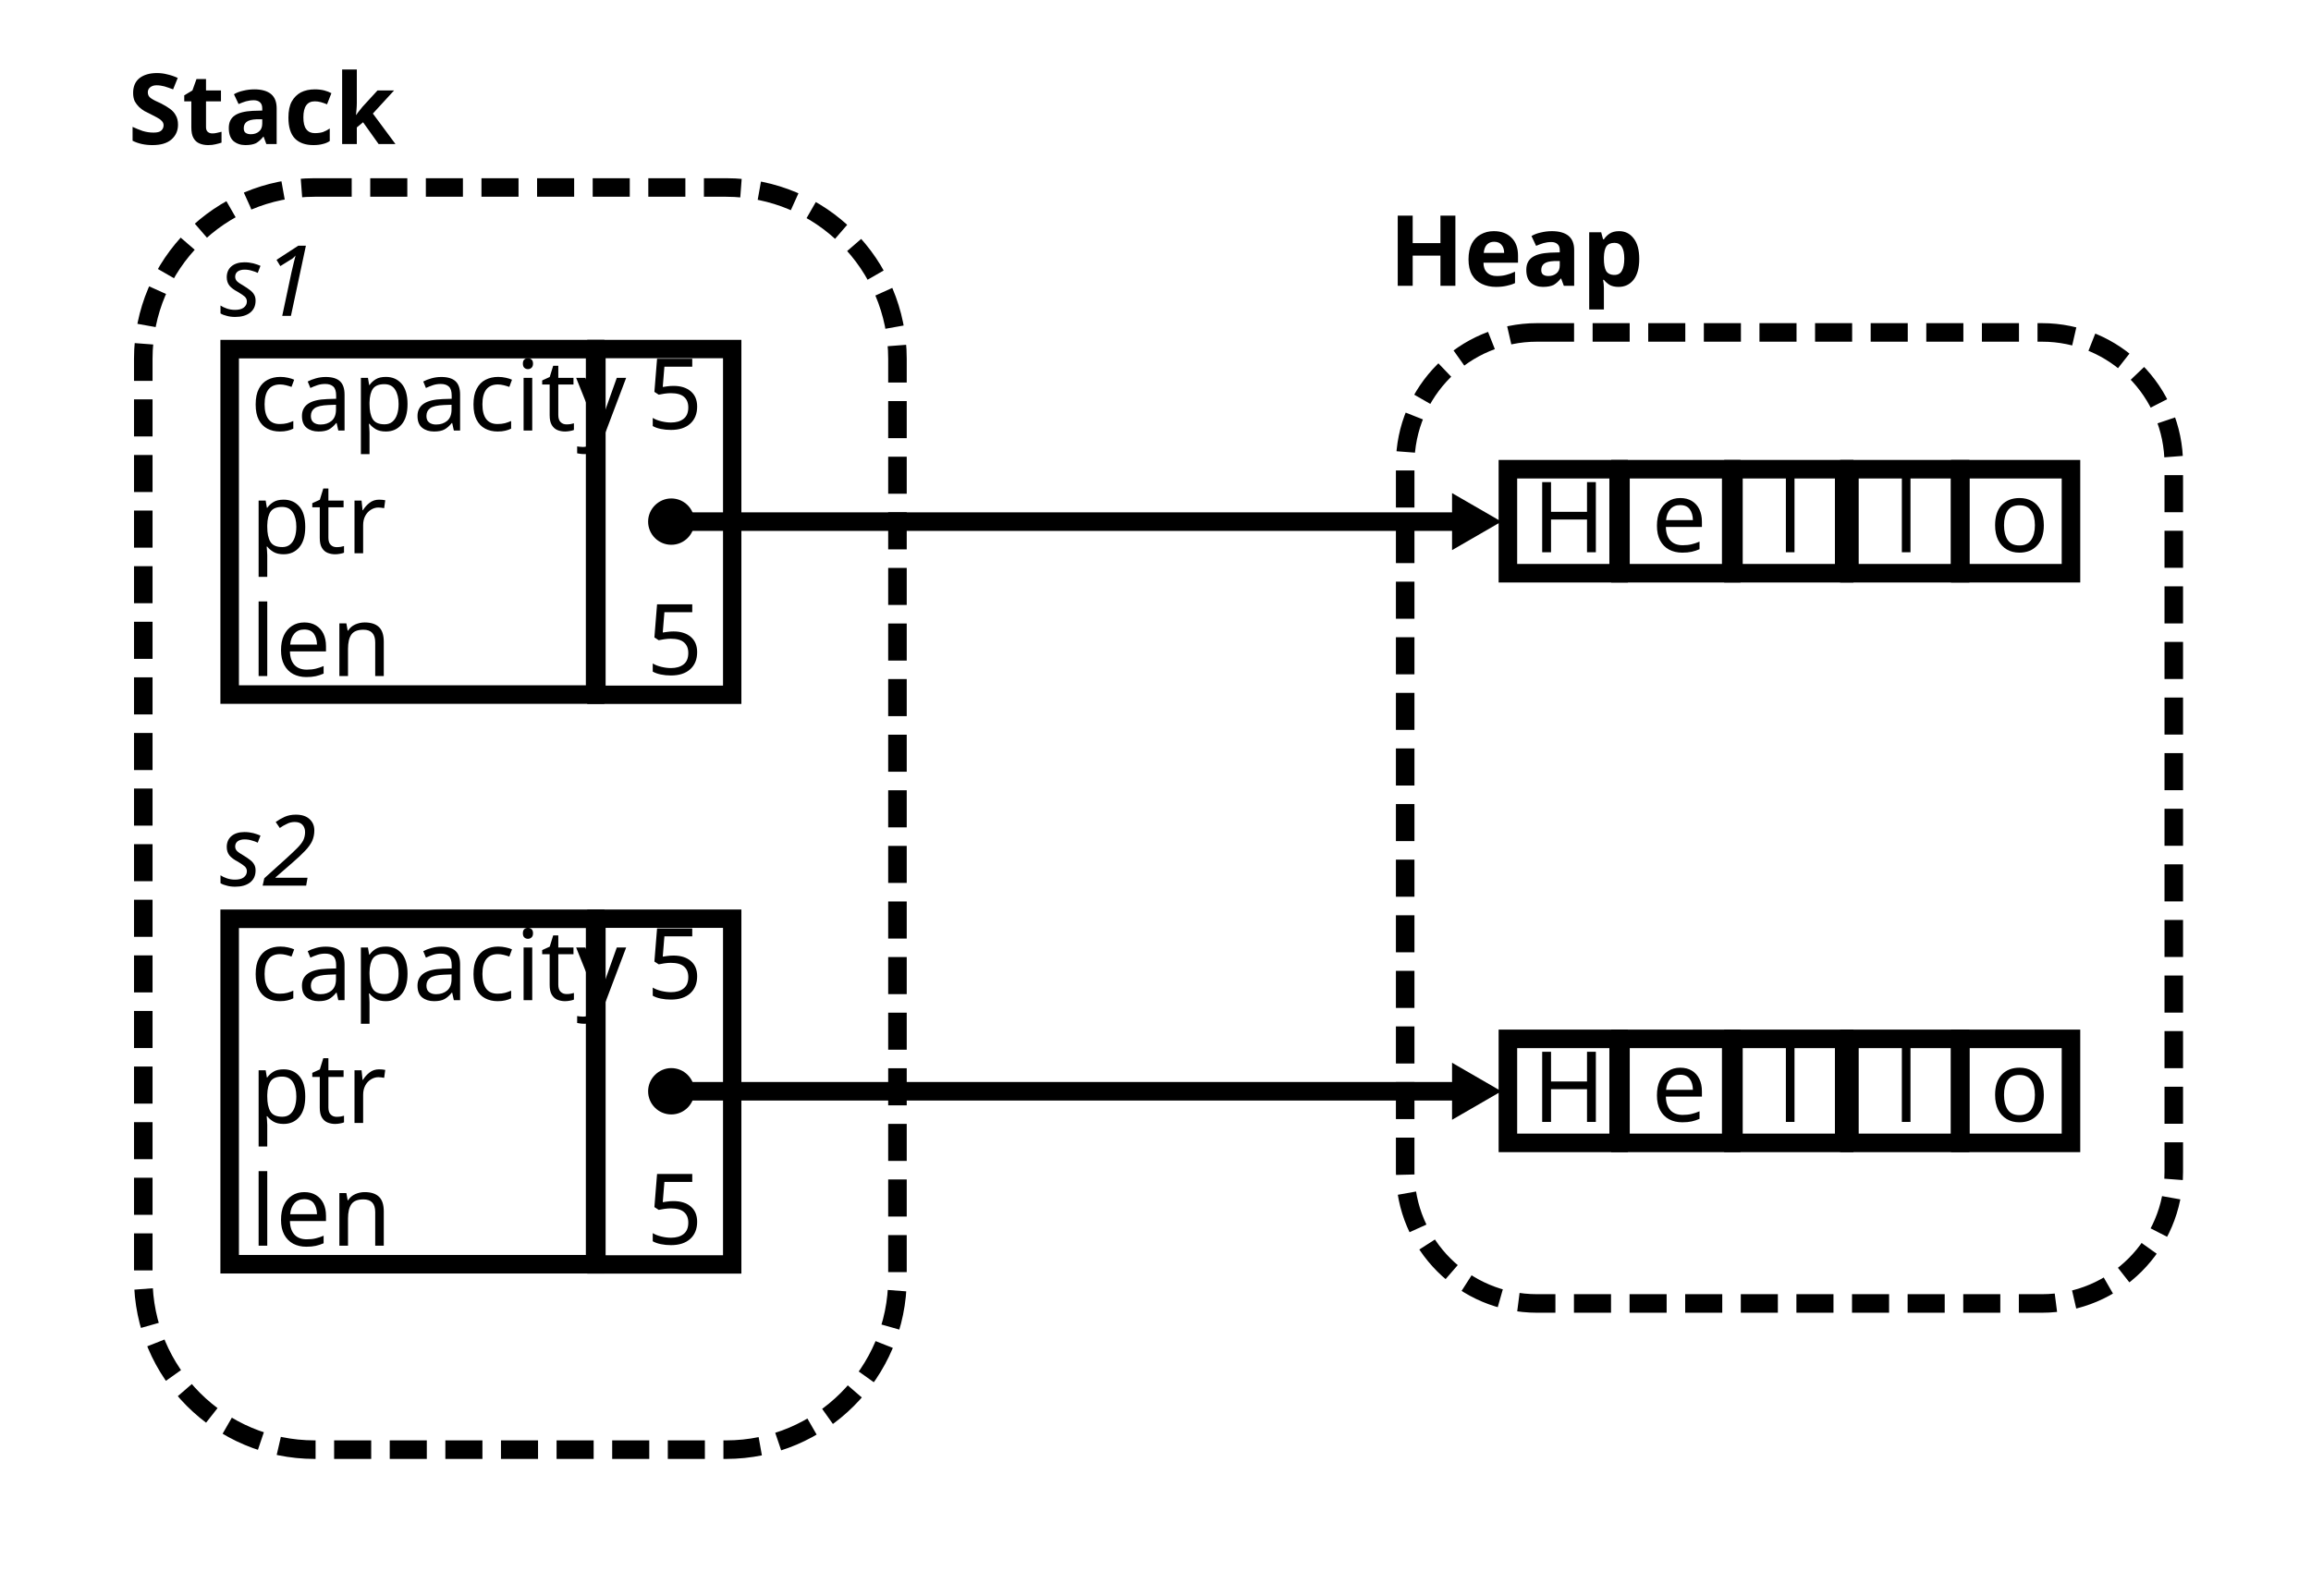
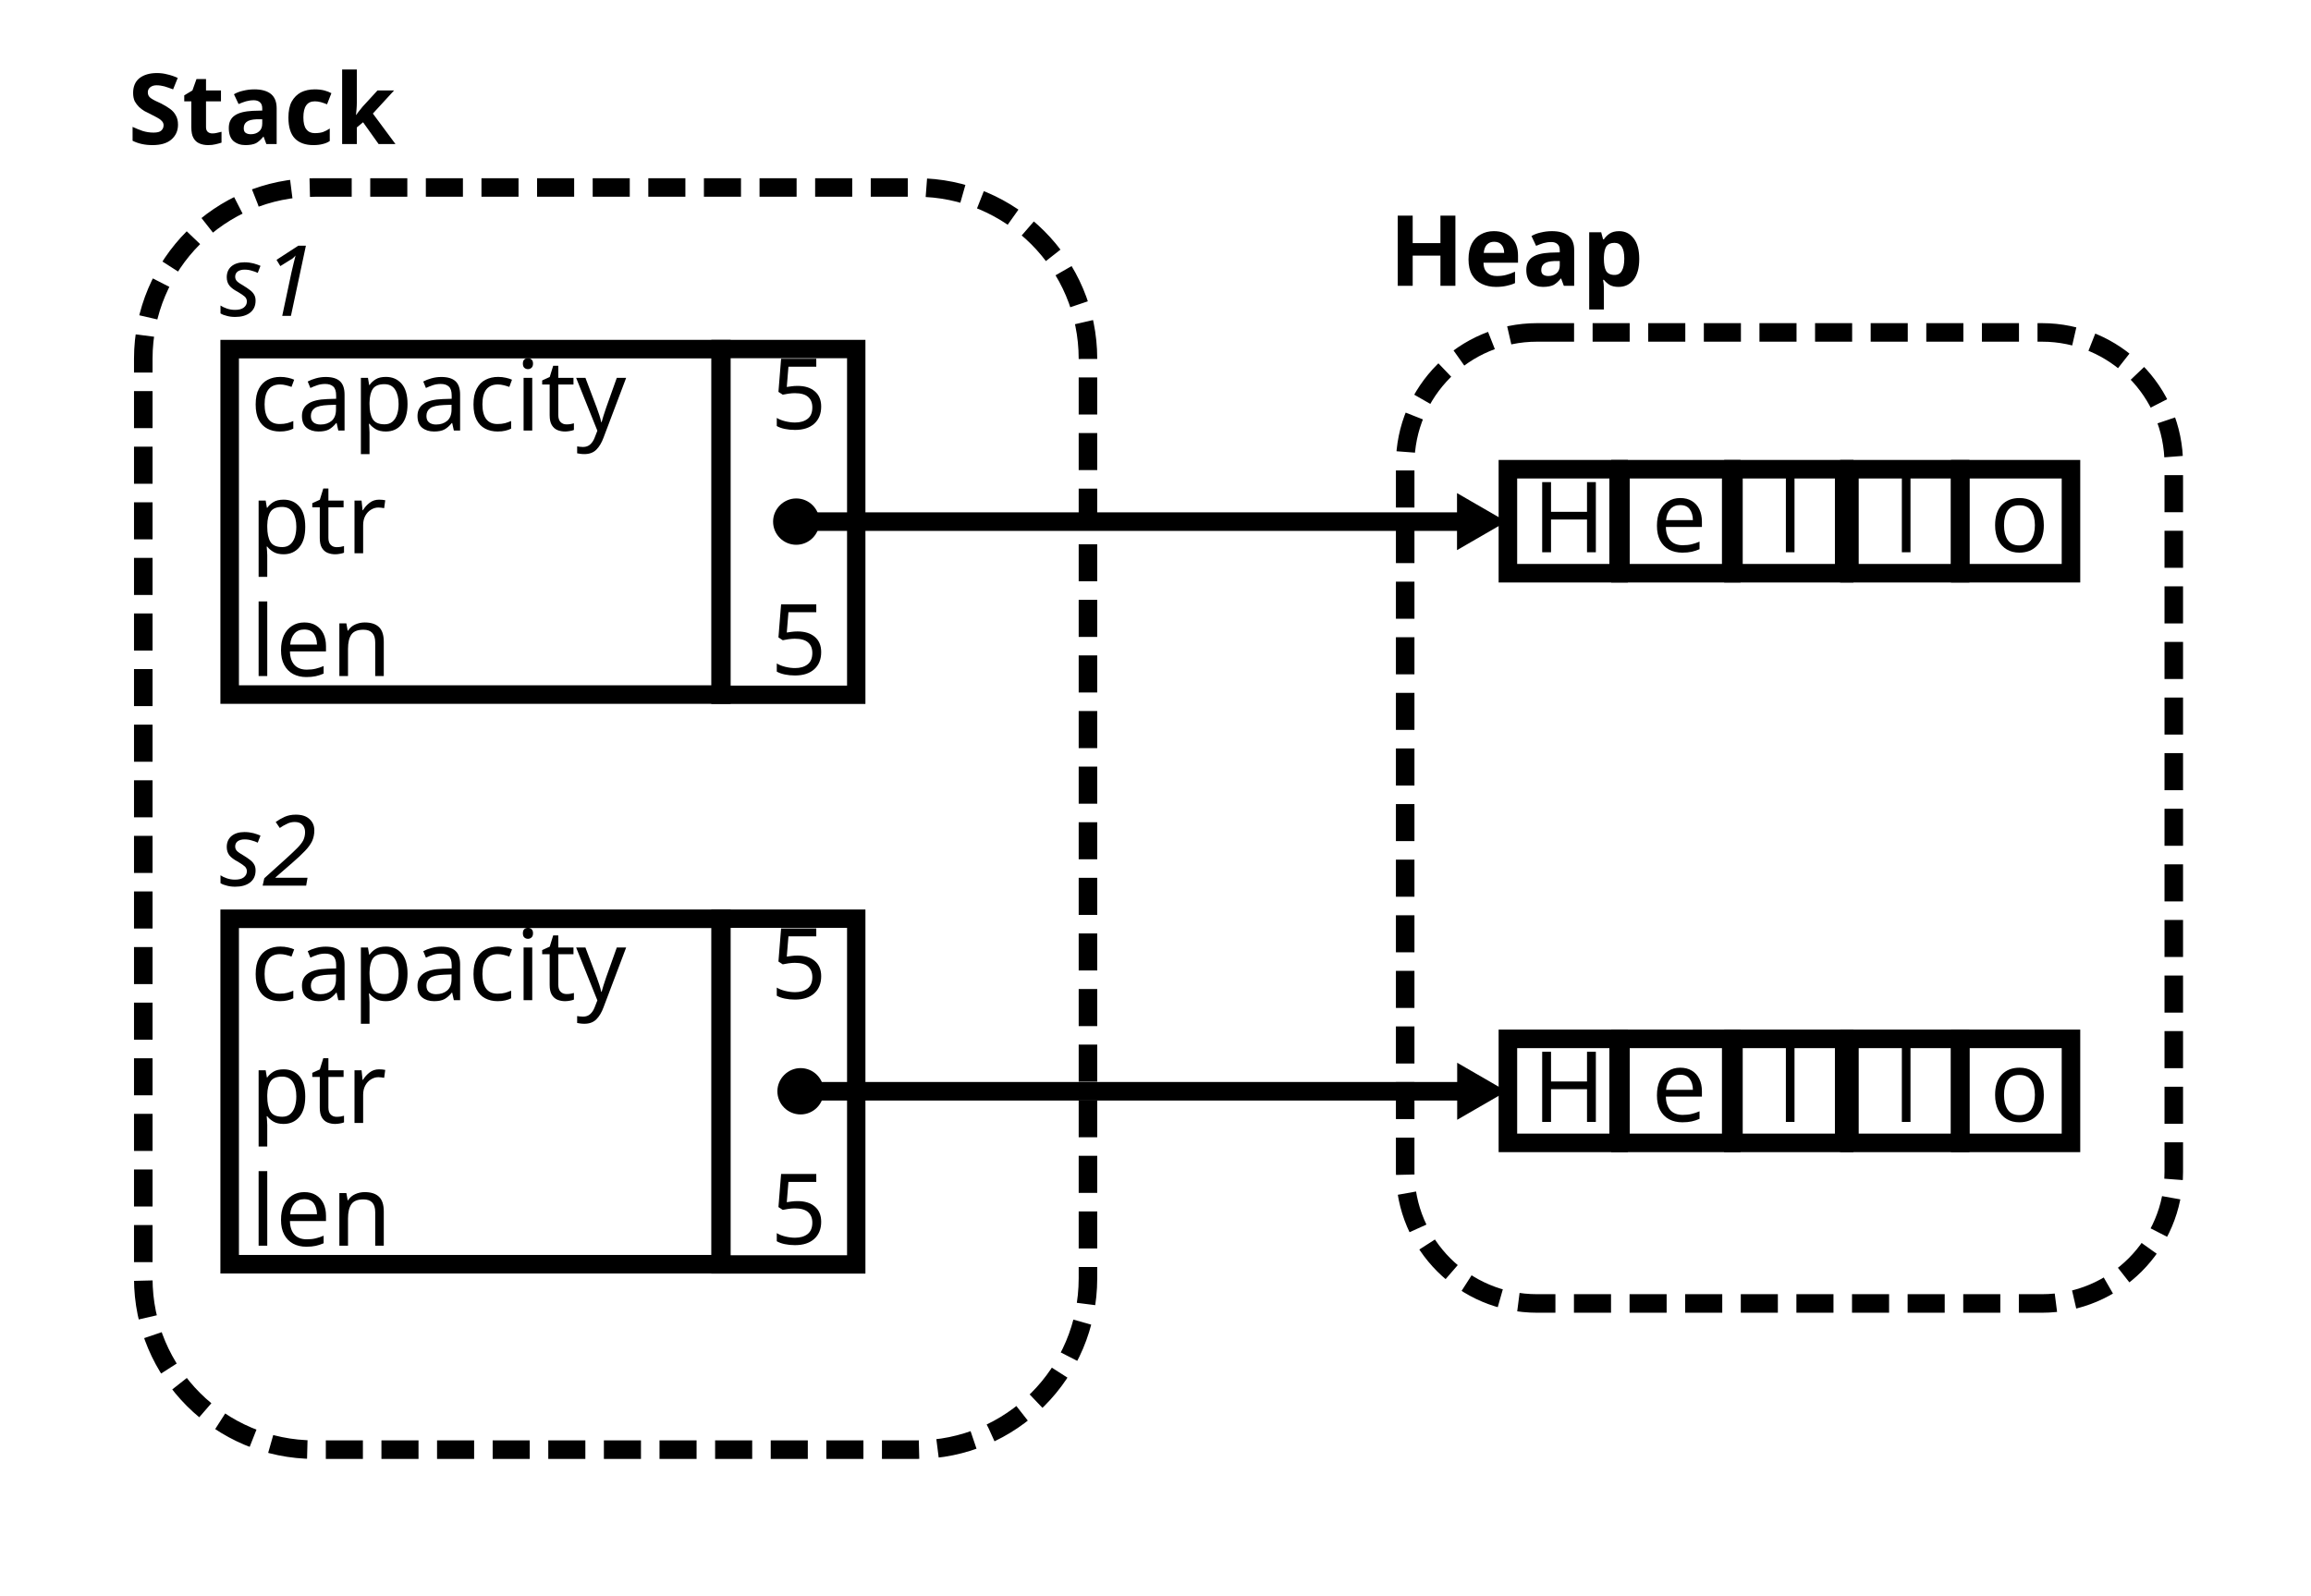
<svg xmlns="http://www.w3.org/2000/svg" width="132.768mm" height="91.667mm" viewBox="0 0 132.768 91.667" version="1.1" id="svg1">
  <defs id="defs1">
    <rect x="57.713" y="102.922" width="172.177" height="256.823" id="rect2" />
    <rect x="82.722" y="171.216" width="117.35" height="71.179" id="rect1" />
    <rect x="57.713" y="102.922" width="172.177" height="256.823" id="rect2-4" />
    <rect x="57.713" y="102.922" width="172.177" height="256.823" id="rect2-6" />
    <rect x="57.713" y="102.922" width="172.177" height="256.823" id="rect2-4-1" />
    <rect x="57.713" y="102.922" width="172.177" height="256.823" id="rect2-6-5" />
    <rect x="57.713" y="102.922" width="172.177" height="256.823" id="rect2-6-1" />
    <rect x="57.713" y="102.922" width="172.177" height="256.823" id="rect2-6-9" />
    <rect x="57.713" y="102.922" width="172.177" height="256.823" id="rect2-6-2" />
    <rect x="57.713" y="102.922" width="172.177" height="256.823" id="rect2-0" />
    <rect x="57.713" y="102.922" width="172.177" height="256.823" id="rect2-4-9" />
    <rect x="57.713" y="102.922" width="172.177" height="256.823" id="rect2-6-0" />
    <rect x="57.713" y="102.922" width="172.177" height="256.823" id="rect2-6-5-0" />
    <rect x="57.713" y="102.922" width="172.177" height="256.823" id="rect2-6-9-6" />
    <rect x="57.713" y="102.922" width="172.177" height="256.823" id="rect2-6-2-1" />
    <rect x="57.713" y="102.922" width="172.177" height="256.823" id="rect2-6-1-3" />
    <marker style="overflow:visible" id="Dot-8" refX="0" refY="0" orient="auto" markerWidth="0.5" markerHeight="0.5" viewBox="0 0 1 1" preserveAspectRatio="xMidYMid">
      <path transform="scale(0.5)" style="fill:context-stroke;fill-rule:evenodd;stroke:none" d="M 5,0 C 5,2.76 2.76,5 0,5 -2.76,5 -5,2.76 -5,0 c 0,-2.76 2.3,-5 5,-5 2.76,0 5,2.24 5,5 z" id="path17-9" />
    </marker>
    <marker style="overflow:visible" id="Triangle-3" refX="0" refY="0" orient="auto-start-reverse" markerWidth="0.5" markerHeight="0.5" viewBox="0 0 1 1" preserveAspectRatio="xMidYMid">
      <path transform="scale(0.5)" style="fill:context-stroke;fill-rule:evenodd;stroke:context-stroke;stroke-width:1pt" d="M 5.77,0 -2.88,5 V -5 Z" id="path135-4" />
    </marker>
    <rect x="57.713" y="102.922" width="172.177" height="256.823" id="rect2-0-4" />
    <rect x="57.713" y="102.922" width="172.177" height="256.823" id="rect2-4-9-8" />
    <rect x="57.713" y="102.922" width="172.177" height="256.823" id="rect2-6-0-8" />
    <rect x="57.713" y="102.922" width="172.177" height="256.823" id="rect2-6-5-0-2" />
    <rect x="57.713" y="102.922" width="172.177" height="256.823" id="rect2-6-9-6-4" />
    <rect x="57.713" y="102.922" width="172.177" height="256.823" id="rect2-6-2-1-5" />
    <rect x="57.713" y="102.922" width="172.177" height="256.823" id="rect2-6-1-3-5" />
    <marker style="overflow:visible" id="Dot-8-1" refX="0" refY="0" orient="auto" markerWidth="0.5" markerHeight="0.5" viewBox="0 0 1 1" preserveAspectRatio="xMidYMid">
      <path transform="scale(0.5)" style="fill:context-stroke;fill-rule:evenodd;stroke:none" d="M 5,0 C 5,2.76 2.76,5 0,5 -2.76,5 -5,2.76 -5,0 c 0,-2.76 2.3,-5 5,-5 2.76,0 5,2.24 5,5 z" id="path17-9-7" />
    </marker>
    <marker style="overflow:visible" id="Triangle-3-1" refX="0" refY="0" orient="auto-start-reverse" markerWidth="0.5" markerHeight="0.5" viewBox="0 0 1 1" preserveAspectRatio="xMidYMid">
      <path transform="scale(0.5)" style="fill:context-stroke;fill-rule:evenodd;stroke:context-stroke;stroke-width:1pt" d="M 5.77,0 -2.88,5 V -5 Z" id="path135-4-1" />
    </marker>
  </defs>
  <g id="layer1" transform="translate(-27.82061,-48.435)">
    <text xml:space="preserve" style="font-size:5.644px;font-family:Calibri;-inkscape-font-specification:Calibri;text-align:start;writing-mode:lr-tb;direction:ltr;text-anchor:start;fill:none;stroke:#000000;stroke-width:1.065;stroke-dasharray:none" x="35.172" y="56.711" id="text5-1-9">
      <tspan id="tspan5-5-6" style="font-style:normal;font-variant:normal;font-weight:bold;font-stretch:normal;font-family:Calibri;-inkscape-font-specification:'Calibri Bold';fill:#000000;stroke:none;stroke-width:1.065" x="35.172" y="56.711">Stack</tspan>
    </text>
-     <rect style="fill:none;stroke:#000000;stroke-width:1.065;stroke-linecap:butt;stroke-linejoin:round;stroke-miterlimit:4.3;stroke-dasharray:2.13, 1.065;stroke-dashoffset:0" id="rect6-3" width="43.328" height="72.532" x="36.052" y="59.209" ry="9.844" />
+     <rect style="fill:none;stroke:#000000;stroke-width:1.065;stroke-linecap:butt;stroke-linejoin:round;stroke-miterlimit:4.3;stroke-dasharray:2.13, 1.065;stroke-dashoffset:0" id="rect6-3" width="54.272" height="72.532" x="36.052" y="59.209" ry="9.844" />
    <rect style="fill:none;stroke:#000000;stroke-width:1.065;stroke-linecap:butt;stroke-linejoin:round;stroke-miterlimit:4.3;stroke-dasharray:2.13, 1.065;stroke-dashoffset:0" id="rect6-2-7" width="44.156" height="55.802" x="108.549" y="67.538" ry="7.573" />
    <text xml:space="preserve" style="font-size:5.644px;font-family:Calibri;-inkscape-font-specification:Calibri;text-align:start;writing-mode:lr-tb;direction:ltr;text-anchor:start;fill:none;stroke:#000000;stroke-width:1.065;stroke-dasharray:none" x="107.623" y="64.86" id="text5-1-5-6">
      <tspan id="tspan5-5-7-3" style="font-style:normal;font-variant:normal;font-weight:bold;font-stretch:normal;font-family:Calibri;-inkscape-font-specification:'Calibri Bold';fill:#000000;stroke:none;stroke-width:1.065" x="107.623" y="64.86">Heap</tspan>
    </text>
    <text xml:space="preserve" transform="matrix(0.2645833,0,0,0.2645833,26.92853,41.0037)" id="text1-6" style="font-size:21.333px;font-family:Calibri;-inkscape-font-specification:Calibri;text-align:start;writing-mode:lr-tb;direction:ltr;white-space:pre;shape-inside:url(#rect2-0);display:inline;fill:#000000;stroke:none;stroke-width:4.025" x="-34.953" y="0">
      <tspan x="57.713" y="121.589" id="tspan23">capacity
</tspan>
      <tspan x="57.713" y="148.255" id="tspan24">ptr
</tspan>
      <tspan x="57.713" y="174.922" id="tspan25">len</tspan>
    </text>
-     <text xml:space="preserve" transform="matrix(0.2645833,0,0,0.2645833,49.69525,40.91275)" id="text1-8-0" style="font-size:21.333px;font-family:Calibri;-inkscape-font-specification:Calibri;text-align:start;writing-mode:lr-tb;direction:ltr;white-space:pre;shape-inside:url(#rect2-4-9);display:inline;fill:#000000;stroke:none;stroke-width:4.025" x="-34.953" y="0">
+     <text xml:space="preserve" transform="matrix(0.2645833,0,0,0.2645833,56.82122,40.91275)" id="text1-8-0" style="font-size:21.333px;font-family:Calibri;-inkscape-font-specification:Calibri;text-align:start;writing-mode:lr-tb;direction:ltr;white-space:pre;shape-inside:url(#rect2-4-9);display:inline;fill:#000000;stroke:none;stroke-width:4.025" x="-34.953" y="0">
      <tspan x="57.713" y="121.589" id="tspan26">5
</tspan>
      <tspan x="57.713" y="148.255" id="tspan27">
</tspan>
      <tspan x="57.713" y="174.922" id="tspan28">5</tspan>
    </text>
-     <rect style="fill:none;stroke:#000000;stroke-width:1.065" id="rect3-6" width="20.996" height="19.851" x="41.015" y="68.498" />
-     <rect style="fill:none;stroke:#000000;stroke-width:1.055;stroke-dasharray:none" id="rect3-5-6" width="7.8" height="19.868" x="62.086" y="68.493" />
+     <rect style="fill:none;stroke:#000000;stroke-width:1.065" id="rect3-6" width="28.249" height="19.851" x="41.015" y="68.498" />
+     <rect style="fill:none;stroke:#000000;stroke-width:1.055;stroke-dasharray:none" id="rect3-5-6" width="7.8" height="19.868" x="69.212" y="68.493" />
    <text xml:space="preserve" style="font-size:5.644px;font-family:Calibri;-inkscape-font-specification:Calibri;text-align:start;writing-mode:lr-tb;direction:ltr;text-anchor:start;fill:none;stroke:#000000;stroke-width:1.065;stroke-dasharray:none" x="40.458" y="66.589" id="text5-18">
      <tspan id="tspan5-4" style="font-style:italic;font-variant:normal;font-weight:normal;font-stretch:normal;font-family:Calibri;-inkscape-font-specification:'Calibri Italic';fill:#000000;stroke:none;stroke-width:1.065" x="40.458" y="66.589">s1</tspan>
    </text>
    <text xml:space="preserve" transform="matrix(0.2645833,0,0,0.2645833,100.6033,48.00042)" id="text1-2-8" style="font-size:21.333px;font-family:Calibri;-inkscape-font-specification:Calibri;text-align:start;writing-mode:lr-tb;direction:ltr;white-space:pre;shape-inside:url(#rect2-6-0);display:inline;fill:#000000;stroke:none;stroke-width:4.025" x="-34.953" y="0">
      <tspan x="57.713" y="121.589" id="tspan29">H</tspan>
    </text>
    <rect style="fill:none;stroke:#000000;stroke-width:1.065" id="rect3-2-82" width="6.362" height="5.977" x="114.45" y="75.399" />
    <text xml:space="preserve" transform="matrix(0.2645833,0,0,0.2645833,114.6701,48.00042)" id="text1-2-1-9" style="font-size:21.333px;font-family:Calibri;-inkscape-font-specification:Calibri;text-align:start;writing-mode:lr-tb;direction:ltr;white-space:pre;shape-inside:url(#rect2-6-5-0);display:inline;fill:#000000;stroke:none;stroke-width:4.025" x="-34.953" y="0">
      <tspan x="57.713" y="121.589" id="tspan30">l</tspan>
    </text>
    <rect style="fill:none;stroke:#000000;stroke-width:1.065" id="rect3-2-3-1" width="6.362" height="5.977" x="127.408" y="75.399" />
    <text xml:space="preserve" transform="matrix(0.2645833,0,0,0.2645833,121.3329,48.00042)" id="text1-2-9-3" style="font-size:21.333px;font-family:Calibri;-inkscape-font-specification:Calibri;text-align:start;writing-mode:lr-tb;direction:ltr;white-space:pre;shape-inside:url(#rect2-6-9-6);display:inline;fill:#000000;stroke:none;stroke-width:4.025" x="-34.953" y="0">
      <tspan x="57.713" y="121.589" id="tspan31">l</tspan>
    </text>
    <rect style="fill:none;stroke:#000000;stroke-width:1.065" id="rect3-2-6-5" width="6.362" height="5.977" x="134.071" y="75.399" />
    <text xml:space="preserve" transform="matrix(0.2645833,0,0,0.2645833,126.8599,47.96459)" id="text1-2-0-9" style="font-size:21.333px;font-family:Calibri;-inkscape-font-specification:Calibri;text-align:start;writing-mode:lr-tb;direction:ltr;white-space:pre;shape-inside:url(#rect2-6-2-1);display:inline;fill:#000000;stroke:none;stroke-width:4.025" x="-34.953" y="0">
      <tspan x="57.713" y="121.589" id="tspan32">o</tspan>
    </text>
    <rect style="fill:none;stroke:#000000;stroke-width:1.065" id="rect3-2-8-8" width="6.362" height="5.977" x="140.437" y="75.399" />
    <text xml:space="preserve" transform="matrix(0.2645833,0,0,0.2645833,107.4321,47.96459)" id="text1-2-7-0" style="font-size:21.333px;font-family:Calibri;-inkscape-font-specification:Calibri;text-align:start;writing-mode:lr-tb;direction:ltr;white-space:pre;shape-inside:url(#rect2-6-1-3);display:inline;fill:#000000;stroke:none;stroke-width:4.025" x="-34.953" y="0">
      <tspan x="57.713" y="121.589" id="tspan33">e</tspan>
    </text>
    <rect style="fill:none;stroke:#000000;stroke-width:1.065" id="rect3-2-2-7" width="6.362" height="5.977" x="120.918" y="75.399" />
-     <path style="fill:none;stroke:#000000;stroke-width:1.065;stroke-linecap:butt;stroke-linejoin:round;stroke-miterlimit:4.3;stroke-dasharray:none;stroke-dashoffset:0;marker-start:url(#Dot-8);marker-end:url(#Triangle-3)" d="M 66.386,78.41 H 112.186" id="path8-6" />
+     <path style="fill:none;stroke:#000000;stroke-width:1.065;stroke-linecap:butt;stroke-linejoin:round;stroke-miterlimit:4.3;stroke-dasharray:none;stroke-dashoffset:0;marker-start:url(#Dot-8);marker-end:url(#Triangle-3)" d="M 73.566,78.41 H 112.471" id="path8-6" />
    <text xml:space="preserve" transform="matrix(0.2645833,0,0,0.2645833,26.92853,73.74011)" id="text1-6-7" style="font-size:21.333px;font-family:Calibri;-inkscape-font-specification:Calibri;text-align:start;writing-mode:lr-tb;direction:ltr;white-space:pre;shape-inside:url(#rect2-0-4);display:inline;fill:#000000;stroke:none;stroke-width:4.025" x="-34.953" y="0">
      <tspan x="57.713" y="121.589" id="tspan34">capacity
</tspan>
      <tspan x="57.713" y="148.255" id="tspan35">ptr
</tspan>
      <tspan x="57.713" y="174.922" id="tspan36">len</tspan>
    </text>
-     <text xml:space="preserve" transform="matrix(0.2645833,0,0,0.2645833,49.69525,73.64916)" id="text1-8-0-6" style="font-size:21.333px;font-family:Calibri;-inkscape-font-specification:Calibri;text-align:start;writing-mode:lr-tb;direction:ltr;white-space:pre;shape-inside:url(#rect2-4-9-8);display:inline;fill:#000000;stroke:none;stroke-width:4.025" x="-34.953" y="0">
+     <text xml:space="preserve" transform="matrix(0.2645833,0,0,0.2645833,56.82122,73.64916)" id="text1-8-0-6" style="font-size:21.333px;font-family:Calibri;-inkscape-font-specification:Calibri;text-align:start;writing-mode:lr-tb;direction:ltr;white-space:pre;shape-inside:url(#rect2-4-9-8);display:inline;fill:#000000;stroke:none;stroke-width:4.025" x="-34.953" y="0">
      <tspan x="57.713" y="121.589" id="tspan37">5
</tspan>
      <tspan x="57.713" y="148.255" id="tspan38">
</tspan>
      <tspan x="57.713" y="174.922" id="tspan39">5</tspan>
    </text>
-     <rect style="fill:none;stroke:#000000;stroke-width:1.065" id="rect3-6-1" width="20.996" height="19.851" x="41.015" y="101.234" />
-     <rect style="fill:none;stroke:#000000;stroke-width:1.055;stroke-dasharray:none" id="rect3-5-6-4" width="7.8" height="19.868" x="62.086" y="101.229" />
+     <rect style="fill:none;stroke:#000000;stroke-width:1.065" id="rect3-6-1" width="28.249" height="19.851" x="41.015" y="101.234" />
+     <rect style="fill:none;stroke:#000000;stroke-width:1.055;stroke-dasharray:none" id="rect3-5-6-4" width="7.8" height="19.868" x="69.212" y="101.229" />
    <text xml:space="preserve" style="font-size:5.644px;font-family:Calibri;-inkscape-font-specification:Calibri;text-align:start;writing-mode:lr-tb;direction:ltr;text-anchor:start;fill:none;stroke:#000000;stroke-width:1.065;stroke-dasharray:none" x="40.458" y="99.326" id="text5-18-2">
      <tspan id="tspan5-4-3" style="font-style:italic;font-variant:normal;font-weight:normal;font-stretch:normal;font-family:Calibri;-inkscape-font-specification:'Calibri Italic';fill:#000000;stroke:none;stroke-width:1.065" x="40.458" y="99.326">s2</tspan>
    </text>
    <text xml:space="preserve" transform="matrix(0.2645833,0,0,0.2645833,100.6033,80.73683)" id="text1-2-8-2" style="font-size:21.333px;font-family:Calibri;-inkscape-font-specification:Calibri;text-align:start;writing-mode:lr-tb;direction:ltr;white-space:pre;shape-inside:url(#rect2-6-0-8);display:inline;fill:#000000;stroke:none;stroke-width:4.025" x="-34.953" y="0">
      <tspan x="57.713" y="121.589" id="tspan40">H</tspan>
    </text>
    <rect style="fill:none;stroke:#000000;stroke-width:1.065" id="rect3-2-82-2" width="6.362" height="5.977" x="114.45" y="108.135" />
    <text xml:space="preserve" transform="matrix(0.2645833,0,0,0.2645833,114.6701,80.73683)" id="text1-2-1-9-1" style="font-size:21.333px;font-family:Calibri;-inkscape-font-specification:Calibri;text-align:start;writing-mode:lr-tb;direction:ltr;white-space:pre;shape-inside:url(#rect2-6-5-0-2);display:inline;fill:#000000;stroke:none;stroke-width:4.025" x="-34.953" y="0">
      <tspan x="57.713" y="121.589" id="tspan41">l</tspan>
    </text>
    <rect style="fill:none;stroke:#000000;stroke-width:1.065" id="rect3-2-3-1-6" width="6.362" height="5.977" x="127.408" y="108.135" />
    <text xml:space="preserve" transform="matrix(0.2645833,0,0,0.2645833,121.3329,80.73683)" id="text1-2-9-3-8" style="font-size:21.333px;font-family:Calibri;-inkscape-font-specification:Calibri;text-align:start;writing-mode:lr-tb;direction:ltr;white-space:pre;shape-inside:url(#rect2-6-9-6-4);display:inline;fill:#000000;stroke:none;stroke-width:4.025" x="-34.953" y="0">
      <tspan x="57.713" y="121.589" id="tspan42">l</tspan>
    </text>
    <rect style="fill:none;stroke:#000000;stroke-width:1.065" id="rect3-2-6-5-5" width="6.362" height="5.977" x="134.071" y="108.135" />
    <text xml:space="preserve" transform="matrix(0.2645833,0,0,0.2645833,126.8599,80.701)" id="text1-2-0-9-7" style="font-size:21.333px;font-family:Calibri;-inkscape-font-specification:Calibri;text-align:start;writing-mode:lr-tb;direction:ltr;white-space:pre;shape-inside:url(#rect2-6-2-1-5);display:inline;fill:#000000;stroke:none;stroke-width:4.025" x="-34.953" y="0">
      <tspan x="57.713" y="121.589" id="tspan43">o</tspan>
    </text>
    <rect style="fill:none;stroke:#000000;stroke-width:1.065" id="rect3-2-8-8-6" width="6.362" height="5.977" x="140.437" y="108.135" />
    <text xml:space="preserve" transform="matrix(0.2645833,0,0,0.2645833,107.4321,80.701)" id="text1-2-7-0-1" style="font-size:21.333px;font-family:Calibri;-inkscape-font-specification:Calibri;text-align:start;writing-mode:lr-tb;direction:ltr;white-space:pre;shape-inside:url(#rect2-6-1-3-5);display:inline;fill:#000000;stroke:none;stroke-width:4.025" x="-34.953" y="0">
      <tspan x="57.713" y="121.589" id="tspan44">e</tspan>
    </text>
    <rect style="fill:none;stroke:#000000;stroke-width:1.065" id="rect3-2-2-7-8" width="6.362" height="5.977" x="120.918" y="108.135" />
-     <path style="fill:none;stroke:#000000;stroke-width:1.065;stroke-linecap:butt;stroke-linejoin:round;stroke-miterlimit:4.3;stroke-dasharray:none;stroke-dashoffset:0;marker-start:url(#Dot-8-1);marker-end:url(#Triangle-3-1)" d="M 66.386,111.146 H 112.186" id="path8-6-9" />
+     <path style="fill:none;stroke:#000000;stroke-width:1.065;stroke-linecap:butt;stroke-linejoin:round;stroke-miterlimit:4.3;stroke-dasharray:none;stroke-dashoffset:0;marker-start:url(#Dot-8-1);marker-end:url(#Triangle-3-1)" d="M 73.813,111.146 H 112.481" id="path8-6-9" />
  </g>
</svg>
